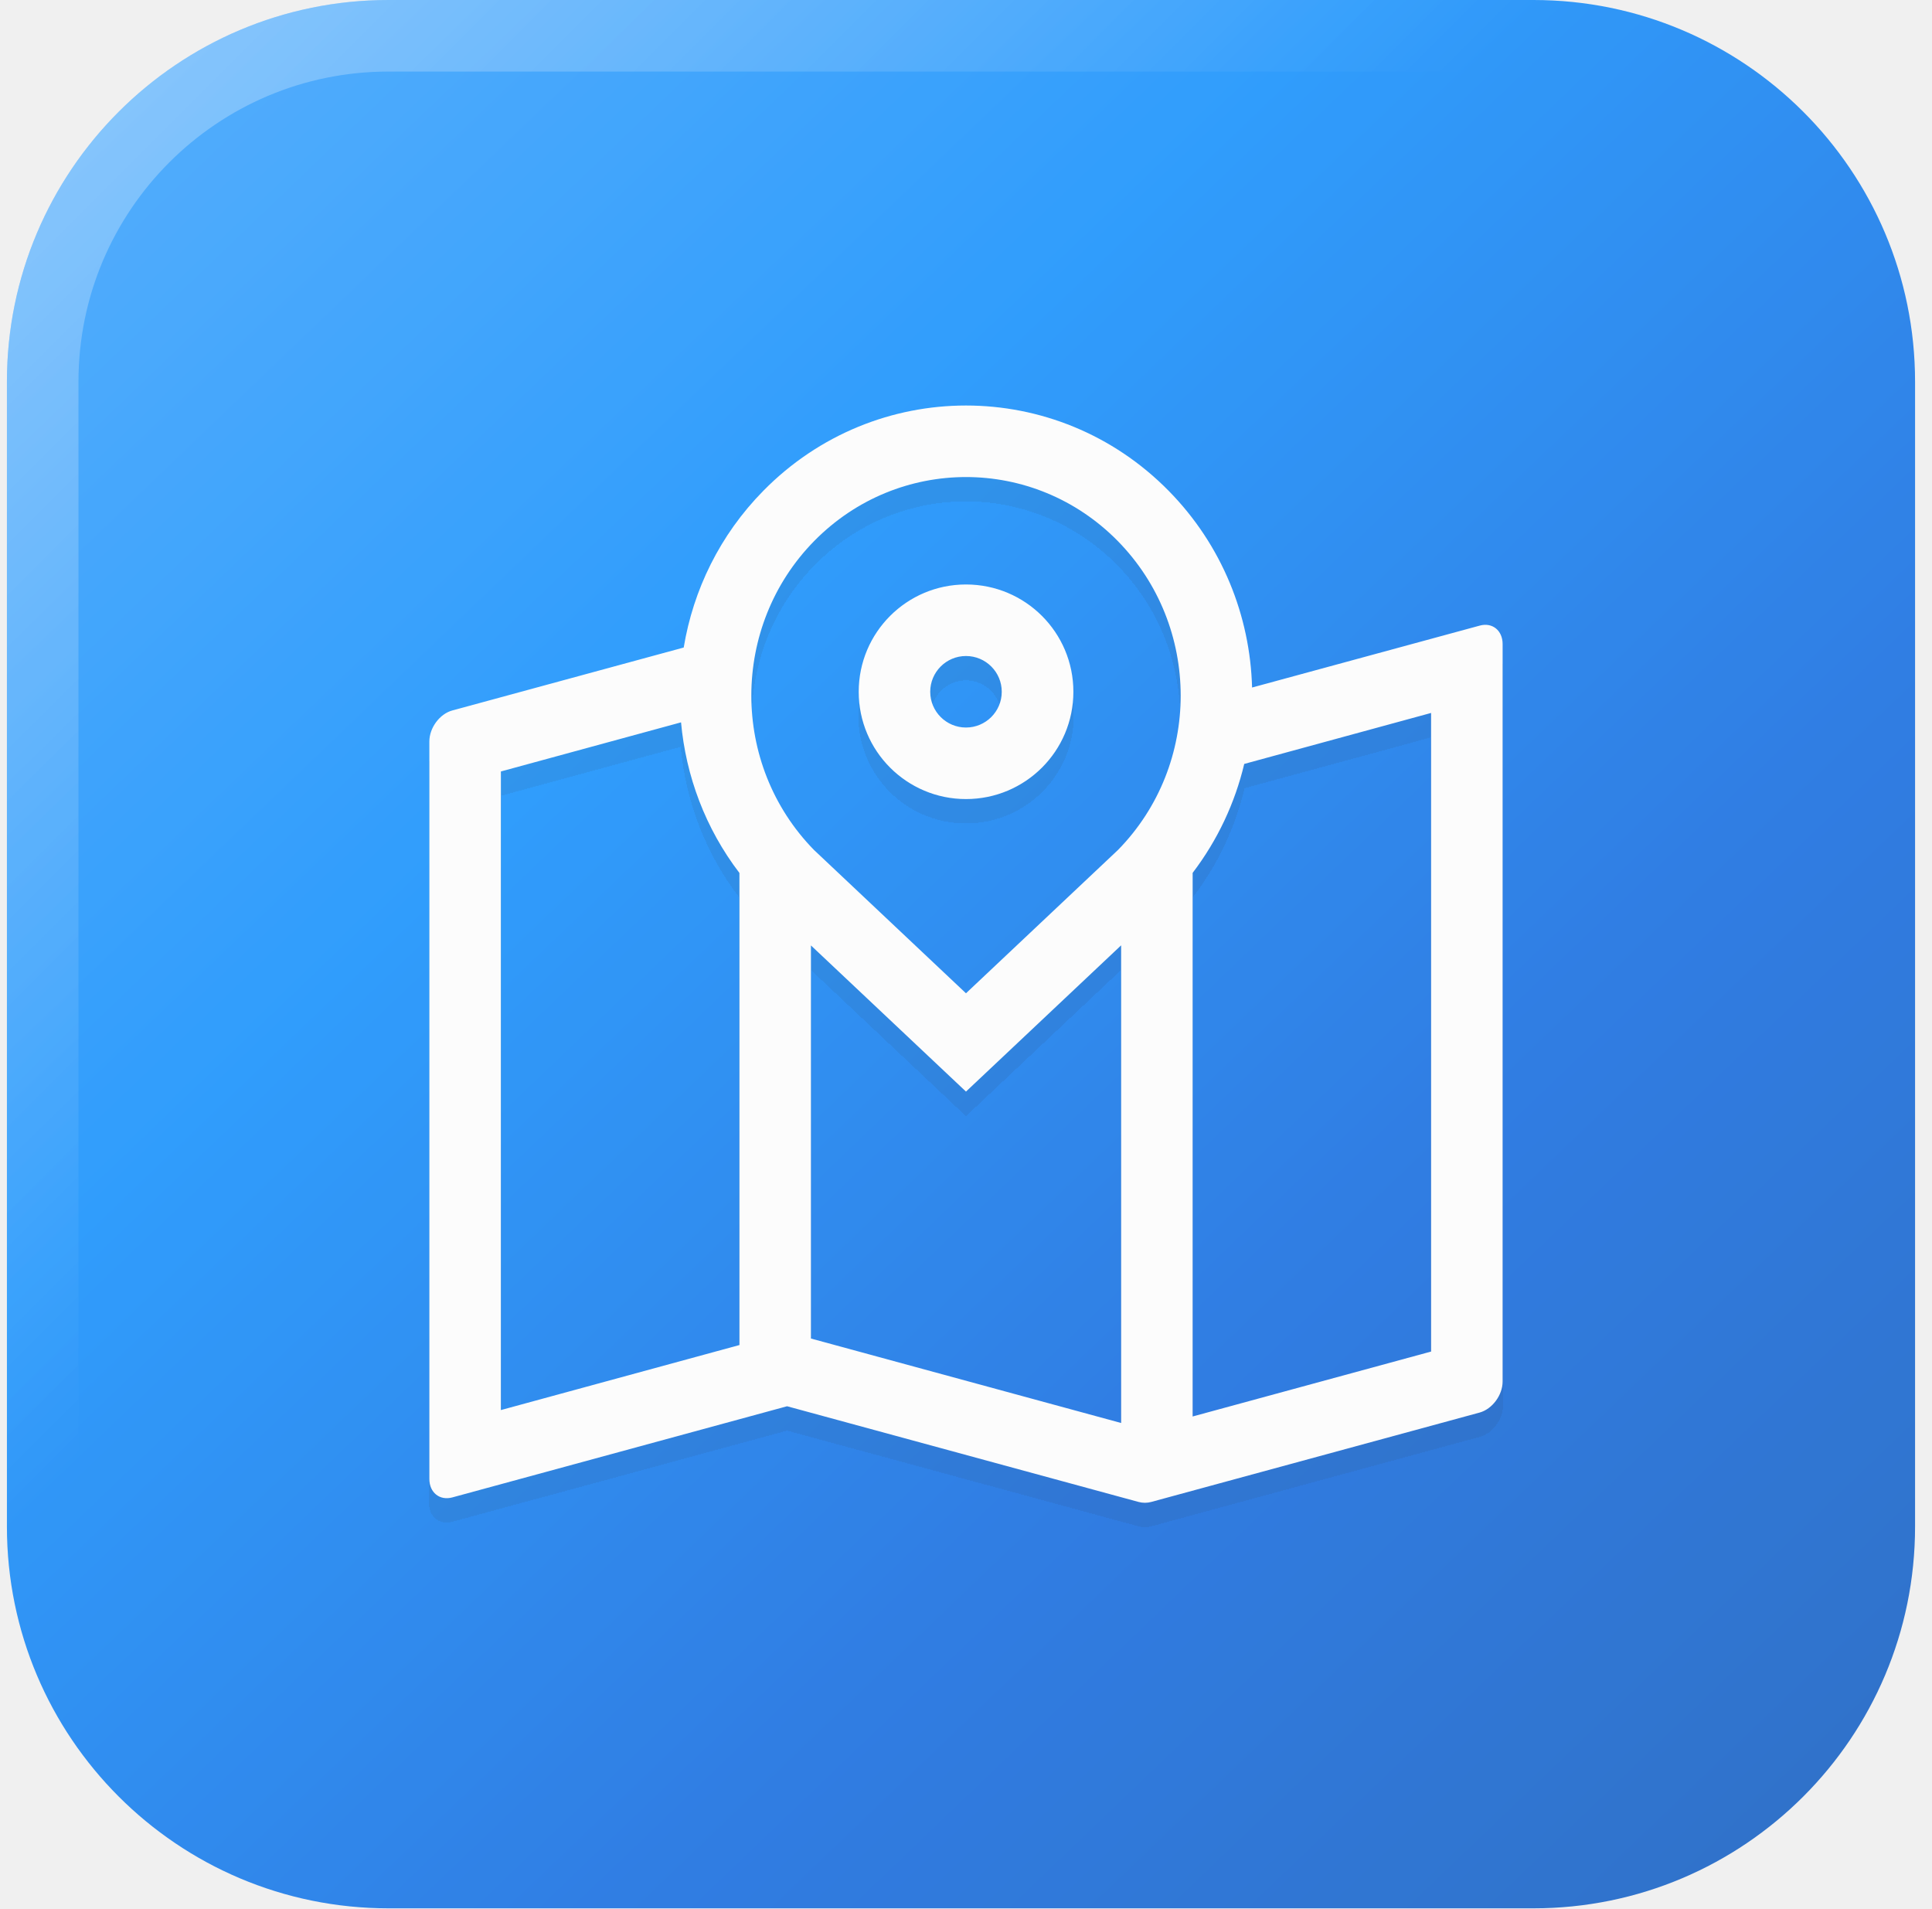
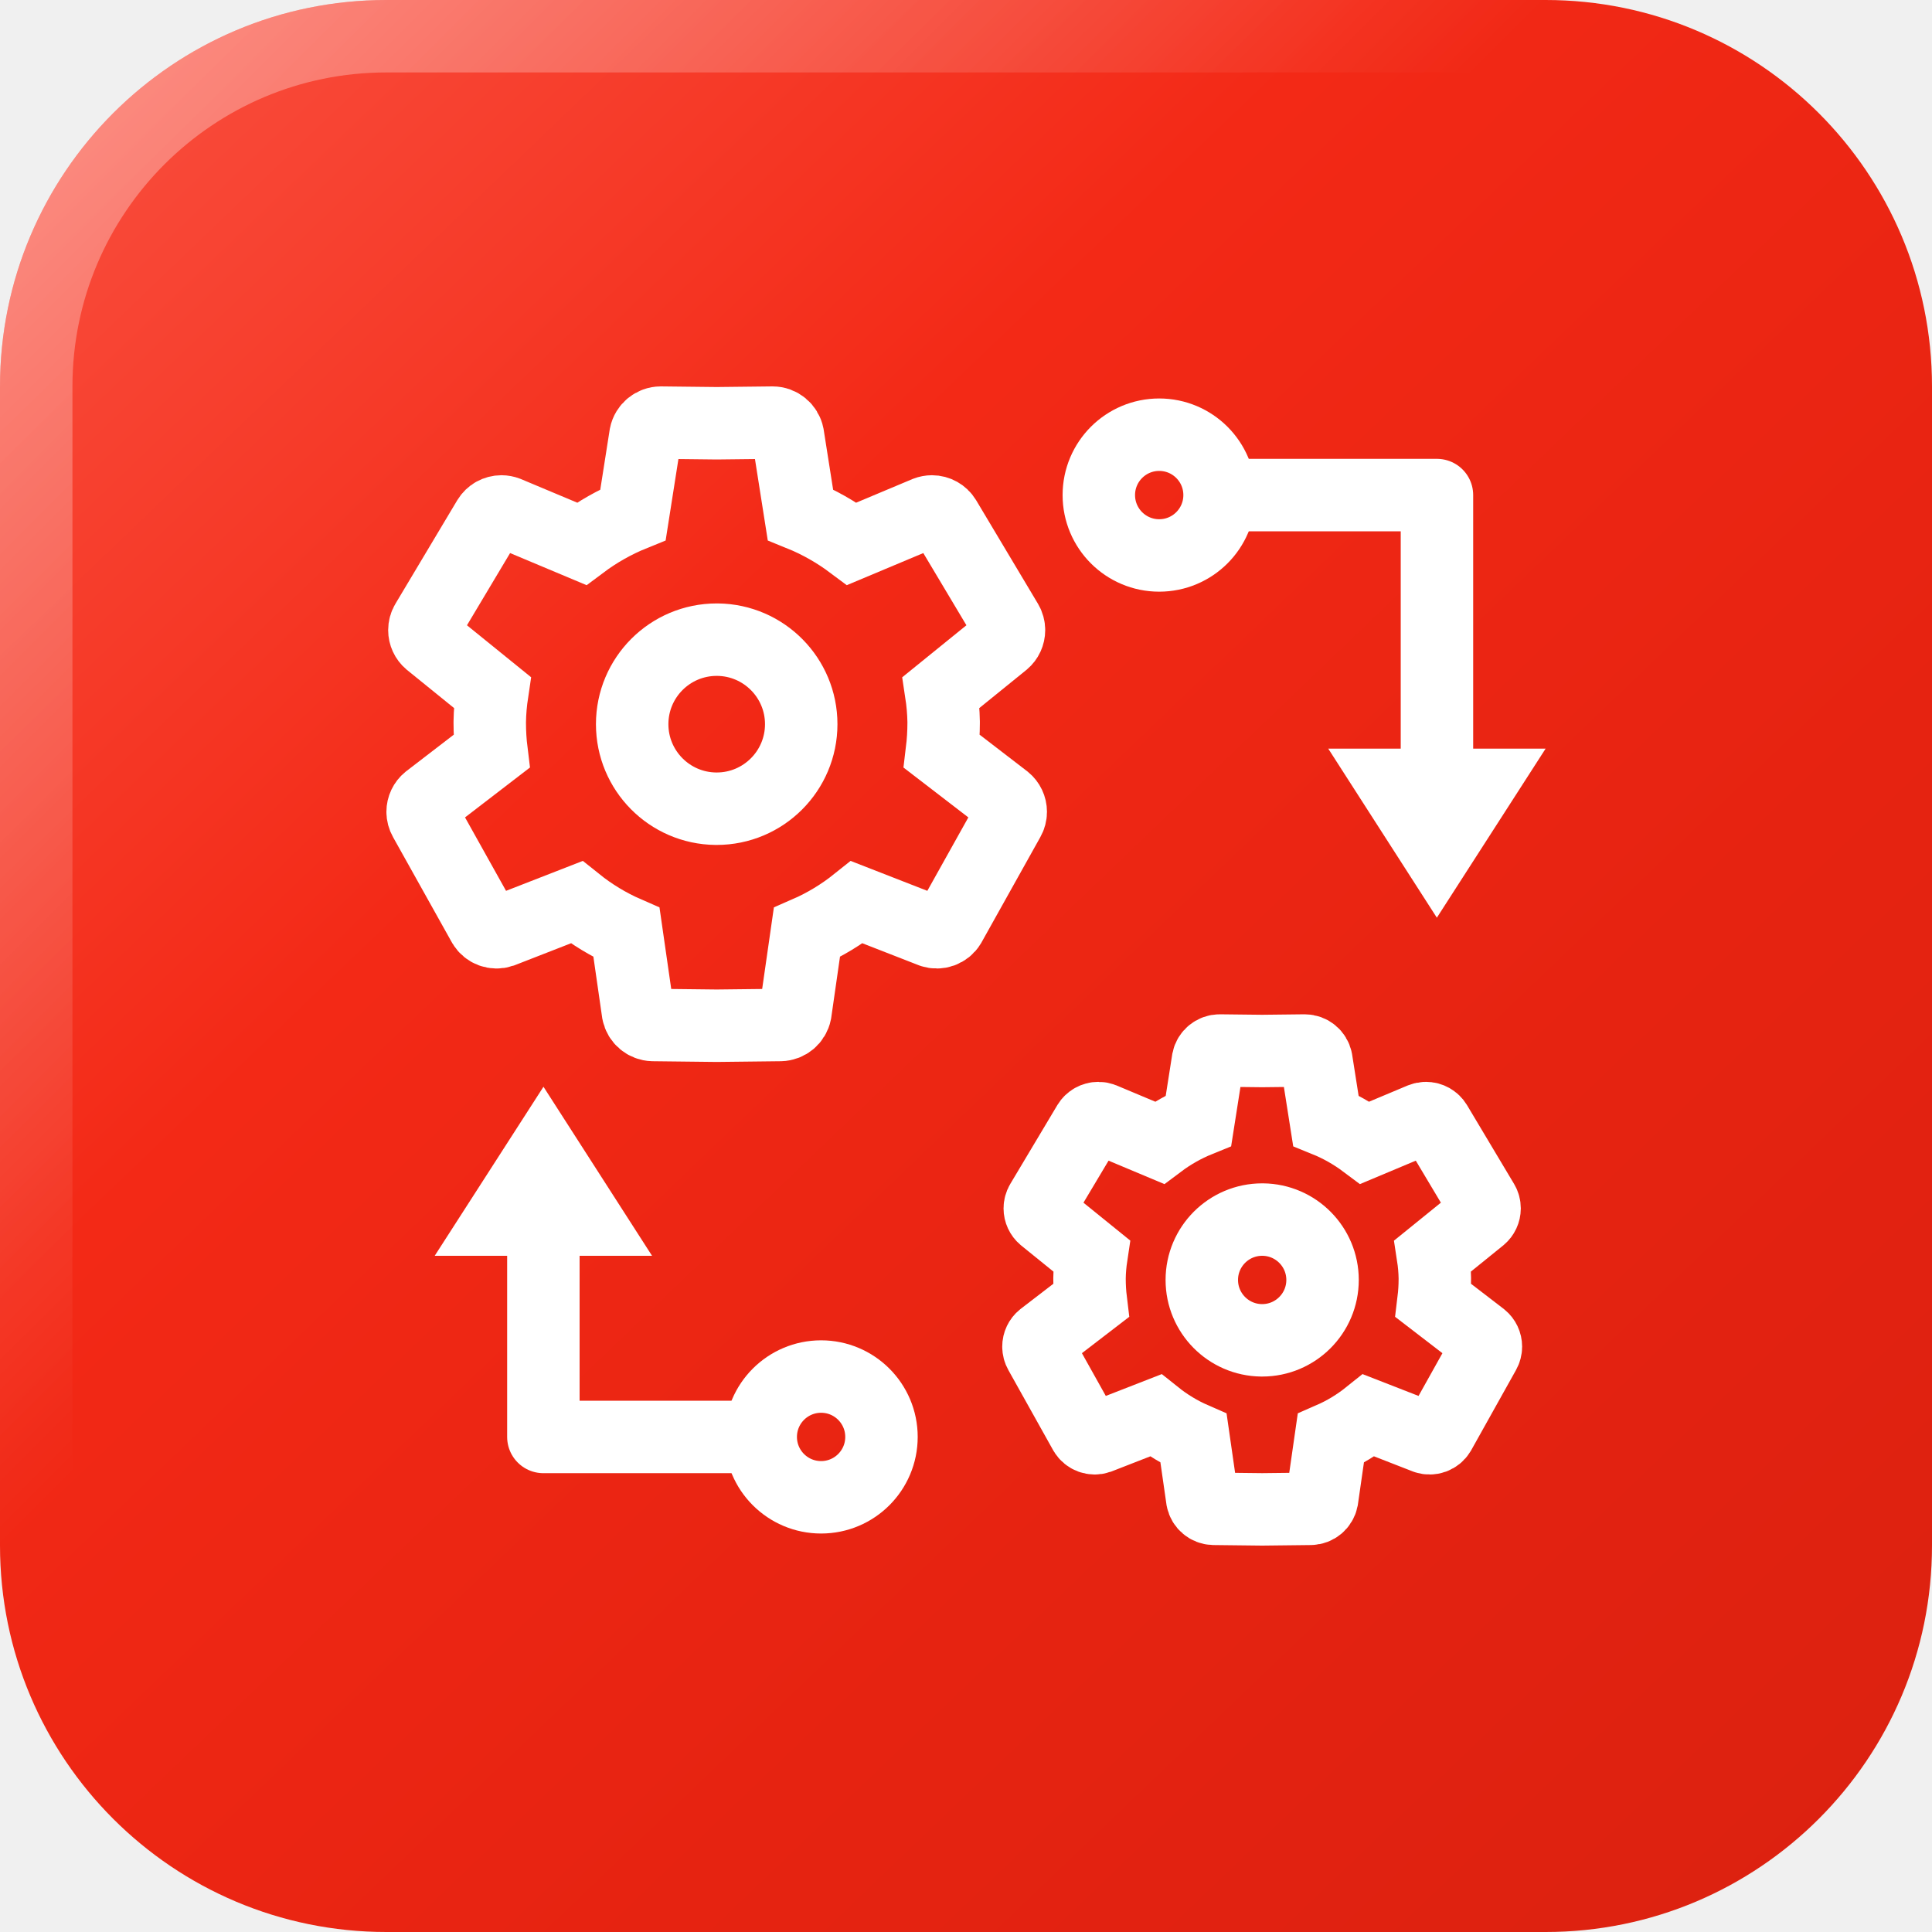
- <svg xmlns="http://www.w3.org/2000/svg" width="81" height="80" viewBox="0 0 81 80" fill="none">
-   <g opacity="0.8">
-     <rect x="0.29" width="80" height="80" rx="16" fill="url(#paint0_linear_876_12430)" />
-     <rect x="1.79" y="1.5" width="77" height="77" rx="14.5" stroke="url(#paint1_linear_876_12430)" stroke-width="3" />
-     <g filter="url(#filter0_d_876_12430)">
-       <path fill-rule="evenodd" clip-rule="evenodd" d="M18.001 61.998C18.001 62.57 18.434 62.917 18.963 62.774L32.999 58.952L47.736 62.964C47.819 62.986 47.91 62.999 48.001 62.999C48.092 62.999 48.182 62.986 48.265 62.964L62.036 59.216C62.565 59.069 62.998 58.484 62.998 57.916V26.998C62.998 26.43 62.565 26.079 62.036 26.227L52.494 28.822C52.412 25.828 51.246 22.86 48.993 20.572C44.304 15.809 36.695 15.809 32.006 20.572C30.178 22.426 29.064 24.736 28.665 27.145L18.963 29.784C18.434 29.927 18.001 30.512 18.001 31.084V61.998ZM40.499 24.502C42.987 24.502 45.002 26.513 45.002 29C45.002 31.487 42.987 33.498 40.499 33.498C38.017 33.498 36.002 31.487 36.002 29C36.002 26.513 38.017 24.502 40.499 24.502ZM40.499 27.501C41.327 27.501 41.999 28.172 41.999 29C41.999 29.828 41.327 30.499 40.499 30.499C39.672 30.499 39 29.828 39 29C39 28.172 39.672 27.501 40.499 27.501ZM47.004 39.63V59.654L33.999 56.113V39.634L40.499 45.761L47.004 39.63ZM31.001 36.596V56.386L21 59.112V32.341L28.553 30.282C28.756 32.527 29.571 34.724 31.001 36.596ZM52.165 32.025C51.779 33.65 51.055 35.209 50.002 36.592V59.381L59.999 56.659V29.888L52.165 32.025ZM46.874 35.63C50.384 32.046 50.375 26.248 46.856 22.673C43.342 19.107 37.657 19.107 34.142 22.673C30.624 26.248 30.62 32.046 34.125 35.63L40.499 41.64L46.874 35.63Z" fill="white" />
+ <svg xmlns="http://www.w3.org/2000/svg" width="80" height="80" viewBox="0 0 80 80" fill="none">
+   <g clip-path="url(#clip0_1245_7966)">
+     <rect x="3.05176e-05" width="80" height="80" rx="16" fill="url(#paint0_linear_1245_7966)" />
+     <rect x="1.5" y="1.5" width="77" height="77" rx="14.5" stroke="url(#paint1_linear_1245_7966)" stroke-width="3" />
+     <g clip-path="url(#clip1_1245_7966)">
+       <path d="M50.629 20.5H59.501V32.27" stroke="white" stroke-width="3" stroke-miterlimit="2.613" stroke-linecap="square" stroke-linejoin="round" />
+       <path fill-rule="evenodd" clip-rule="evenodd" d="M55 31L59.497 38L64 31H55Z" fill="white" />
+       <path d="M48 23C49.381 23 50.5 21.881 50.5 20.5C50.5 19.119 49.381 18 48 18C46.619 18 45.5 19.119 45.5 20.5C45.5 21.881 46.619 23 48 23Z" stroke="white" stroke-width="3" stroke-miterlimit="2.613" stroke-linecap="square" />
+       <path d="M31.371 59.501H22.5V51.23" stroke="white" stroke-width="3" stroke-miterlimit="2.613" stroke-linecap="square" stroke-linejoin="round" />
+       <path fill-rule="evenodd" clip-rule="evenodd" d="M27 52L22.504 45L18 52H27Z" fill="white" />
+       <path d="M34 62C35.381 62 36.5 60.881 36.5 59.5C36.5 58.119 35.381 57 34 57C32.619 57 31.5 58.119 31.5 59.5C31.5 60.881 32.619 62 34 62Z" stroke="white" stroke-width="3" stroke-miterlimit="2.613" stroke-linecap="square" />
+       <path d="M29.677 17.526L27.36 17.5C27.054 17.501 26.79 17.718 26.729 18.018L26.212 21.31C25.453 21.617 24.734 22.026 24.08 22.516L20.994 21.221C20.92 21.193 20.842 21.178 20.762 21.178C20.542 21.178 20.338 21.293 20.223 21.481L17.661 25.771C17.603 25.868 17.573 25.979 17.573 26.092C17.573 26.277 17.654 26.453 17.795 26.573L20.383 28.67C20.323 29.07 20.286 29.477 20.28 29.881C20.28 29.899 20.28 29.92 20.28 29.939C20.28 30.33 20.304 30.725 20.352 31.113L17.733 33.126C17.586 33.246 17.5 33.426 17.5 33.616C17.5 33.725 17.529 33.833 17.583 33.928L20.026 38.302C20.18 38.554 20.487 38.665 20.766 38.571L23.872 37.36C24.502 37.865 25.201 38.29 25.942 38.613L26.419 41.926C26.479 42.221 26.734 42.435 27.035 42.443L29.677 42.473L32.319 42.443C32.619 42.435 32.875 42.221 32.935 41.926L33.411 38.613C34.152 38.29 34.851 37.865 35.482 37.36L38.587 38.571C38.867 38.665 39.173 38.554 39.327 38.302L41.77 33.928C41.824 33.833 41.853 33.725 41.853 33.616C41.853 33.426 41.767 33.246 41.62 33.126L39.002 31.113C39.049 30.725 39.074 30.33 39.074 29.939C39.074 29.92 39.074 29.899 39.074 29.881C39.067 29.477 39.031 29.07 38.97 28.67L41.558 26.573C41.699 26.453 41.78 26.277 41.78 26.092C41.78 25.979 41.75 25.868 41.693 25.771L39.131 21.481C39.016 21.293 38.811 21.178 38.591 21.178C38.512 21.178 38.433 21.193 38.36 21.221L35.274 22.516C34.619 22.026 33.9 21.617 33.142 21.31L32.624 18.018C32.563 17.718 32.299 17.501 31.993 17.5L29.677 17.526Z" stroke="white" stroke-width="3" stroke-miterlimit="2.613" stroke-linecap="round" />
+       <path d="M29.637 33.487C27.72 33.465 26.177 31.904 26.177 29.987C26.177 28.054 27.744 26.487 29.677 26.487C29.69 26.487 29.704 26.487 29.716 26.487C31.633 26.509 33.177 28.07 33.177 29.987C33.177 31.919 31.609 33.487 29.677 33.487C29.664 33.487 29.649 33.487 29.637 33.487Z" stroke="white" stroke-width="3" stroke-miterlimit="2.613" stroke-linecap="round" stroke-linejoin="round" />
+       <path d="M52.264 43.52L50.502 43.5C50.269 43.501 50.068 43.665 50.021 43.893L49.628 46.398C49.051 46.632 48.503 46.943 48.006 47.316L45.658 46.331C45.602 46.309 45.542 46.297 45.482 46.297C45.314 46.297 45.159 46.385 45.071 46.528L43.122 49.792C43.078 49.866 43.055 49.951 43.055 50.037C43.055 50.178 43.117 50.311 43.224 50.403L45.193 51.997C45.147 52.302 45.119 52.612 45.115 52.92C45.115 52.933 45.115 52.949 45.115 52.963C45.115 53.261 45.133 53.561 45.169 53.857L43.177 55.388C43.065 55.479 43 55.616 43 55.761C43 55.844 43.022 55.926 43.063 55.999L44.922 59.326C45.039 59.518 45.272 59.603 45.485 59.531L47.847 58.61C48.327 58.994 48.859 59.317 49.423 59.563L49.785 62.083C49.831 62.308 50.025 62.471 50.254 62.477L52.264 62.5L54.274 62.477C54.502 62.471 54.697 62.308 54.743 62.083L55.105 59.563C55.669 59.317 56.201 58.994 56.68 58.61L59.043 59.531C59.256 59.603 59.489 59.518 59.606 59.326L61.465 55.999C61.506 55.926 61.528 55.844 61.528 55.761C61.528 55.616 61.463 55.479 61.351 55.388L59.359 53.857C59.395 53.561 59.413 53.261 59.413 52.963C59.413 52.949 59.413 52.933 59.413 52.92C59.408 52.612 59.381 52.302 59.334 51.997L61.303 50.403C61.411 50.311 61.473 50.178 61.473 50.037C61.473 49.951 61.45 49.866 61.406 49.792L59.457 46.528C59.369 46.385 59.214 46.297 59.046 46.297C58.986 46.297 58.926 46.309 58.87 46.331L56.522 47.316C56.024 46.943 55.477 46.632 54.9 46.398L54.506 43.893C54.46 43.665 54.259 43.501 54.026 43.5L52.264 43.52Z" stroke="white" stroke-width="3" stroke-miterlimit="2.613" stroke-linecap="round" />
+       <path d="M52.235 55.5C50.866 55.484 49.764 54.369 49.764 53C49.764 51.619 50.883 50.5 52.264 50.5C52.273 50.5 52.283 50.5 52.292 50.5C53.661 50.515 54.764 51.63 54.764 53C54.764 54.38 53.644 55.5 52.264 55.5C52.255 55.5 52.243 55.5 52.235 55.5Z" stroke="white" stroke-width="3" stroke-miterlimit="2.613" stroke-linecap="round" stroke-linejoin="round" />
    </g>
  </g>
  <defs>
-     <filter id="filter0_d_876_12430" x="16" y="16" width="48" height="49" filterUnits="userSpaceOnUse" color-interpolation-filters="sRGB">
-       <feFlood flood-opacity="0" result="BackgroundImageFix" />
-       <feColorMatrix in="SourceAlpha" type="matrix" values="0 0 0 0 0 0 0 0 0 0 0 0 0 0 0 0 0 0 127 0" result="hardAlpha" />
-       <feOffset dy="1" />
-       <feColorMatrix type="matrix" values="0 0 0 0 0 0 0 0 0 0 0 0 0 0 0 0 0 0 0.08 0" />
-       <feBlend mode="normal" in2="BackgroundImageFix" result="effect1_dropShadow_876_12430" />
-       <feBlend mode="normal" in="SourceGraphic" in2="effect1_dropShadow_876_12430" result="shape" />
-     </filter>
-     <linearGradient id="paint0_linear_876_12430" x1="0.29" y1="0" x2="80.29" y2="83.5" gradientUnits="userSpaceOnUse">
-       <stop stop-color="#33A0FF" />
-       <stop offset="0.339" stop-color="#0088FF" />
-       <stop offset="0.661" stop-color="#0060DF" />
-       <stop offset="1" stop-color="#004FB8" />
+     <linearGradient id="paint0_linear_1245_7966" x1="3.05176e-05" y1="0" x2="80" y2="83.5" gradientUnits="userSpaceOnUse">
+       <stop stop-color="#FA5242" />
+       <stop offset="0.339" stop-color="#F32916" />
+       <stop offset="0.661" stop-color="#E62311" />
+       <stop offset="1" stop-color="#DA2110" />
    </linearGradient>
-     <linearGradient id="paint1_linear_876_12430" x1="0.29" y1="0" x2="80.29" y2="80" gradientUnits="userSpaceOnUse">
-       <stop stop-color="white" stop-opacity="0.35" />
+     <linearGradient id="paint1_linear_1245_7966" x1="3.05176e-05" y1="0" x2="80" y2="80" gradientUnits="userSpaceOnUse">
+       <stop stop-color="white" stop-opacity="0.4" />
      <stop offset="0.401" stop-color="white" stop-opacity="0" />
    </linearGradient>
+     <clipPath id="clip0_1245_7966">
+       <rect width="80" height="80" fill="white" />
+     </clipPath>
+     <clipPath id="clip1_1245_7966">
+       <rect width="48" height="48" fill="white" transform="translate(16 16)" />
+     </clipPath>
  </defs>
</svg>
